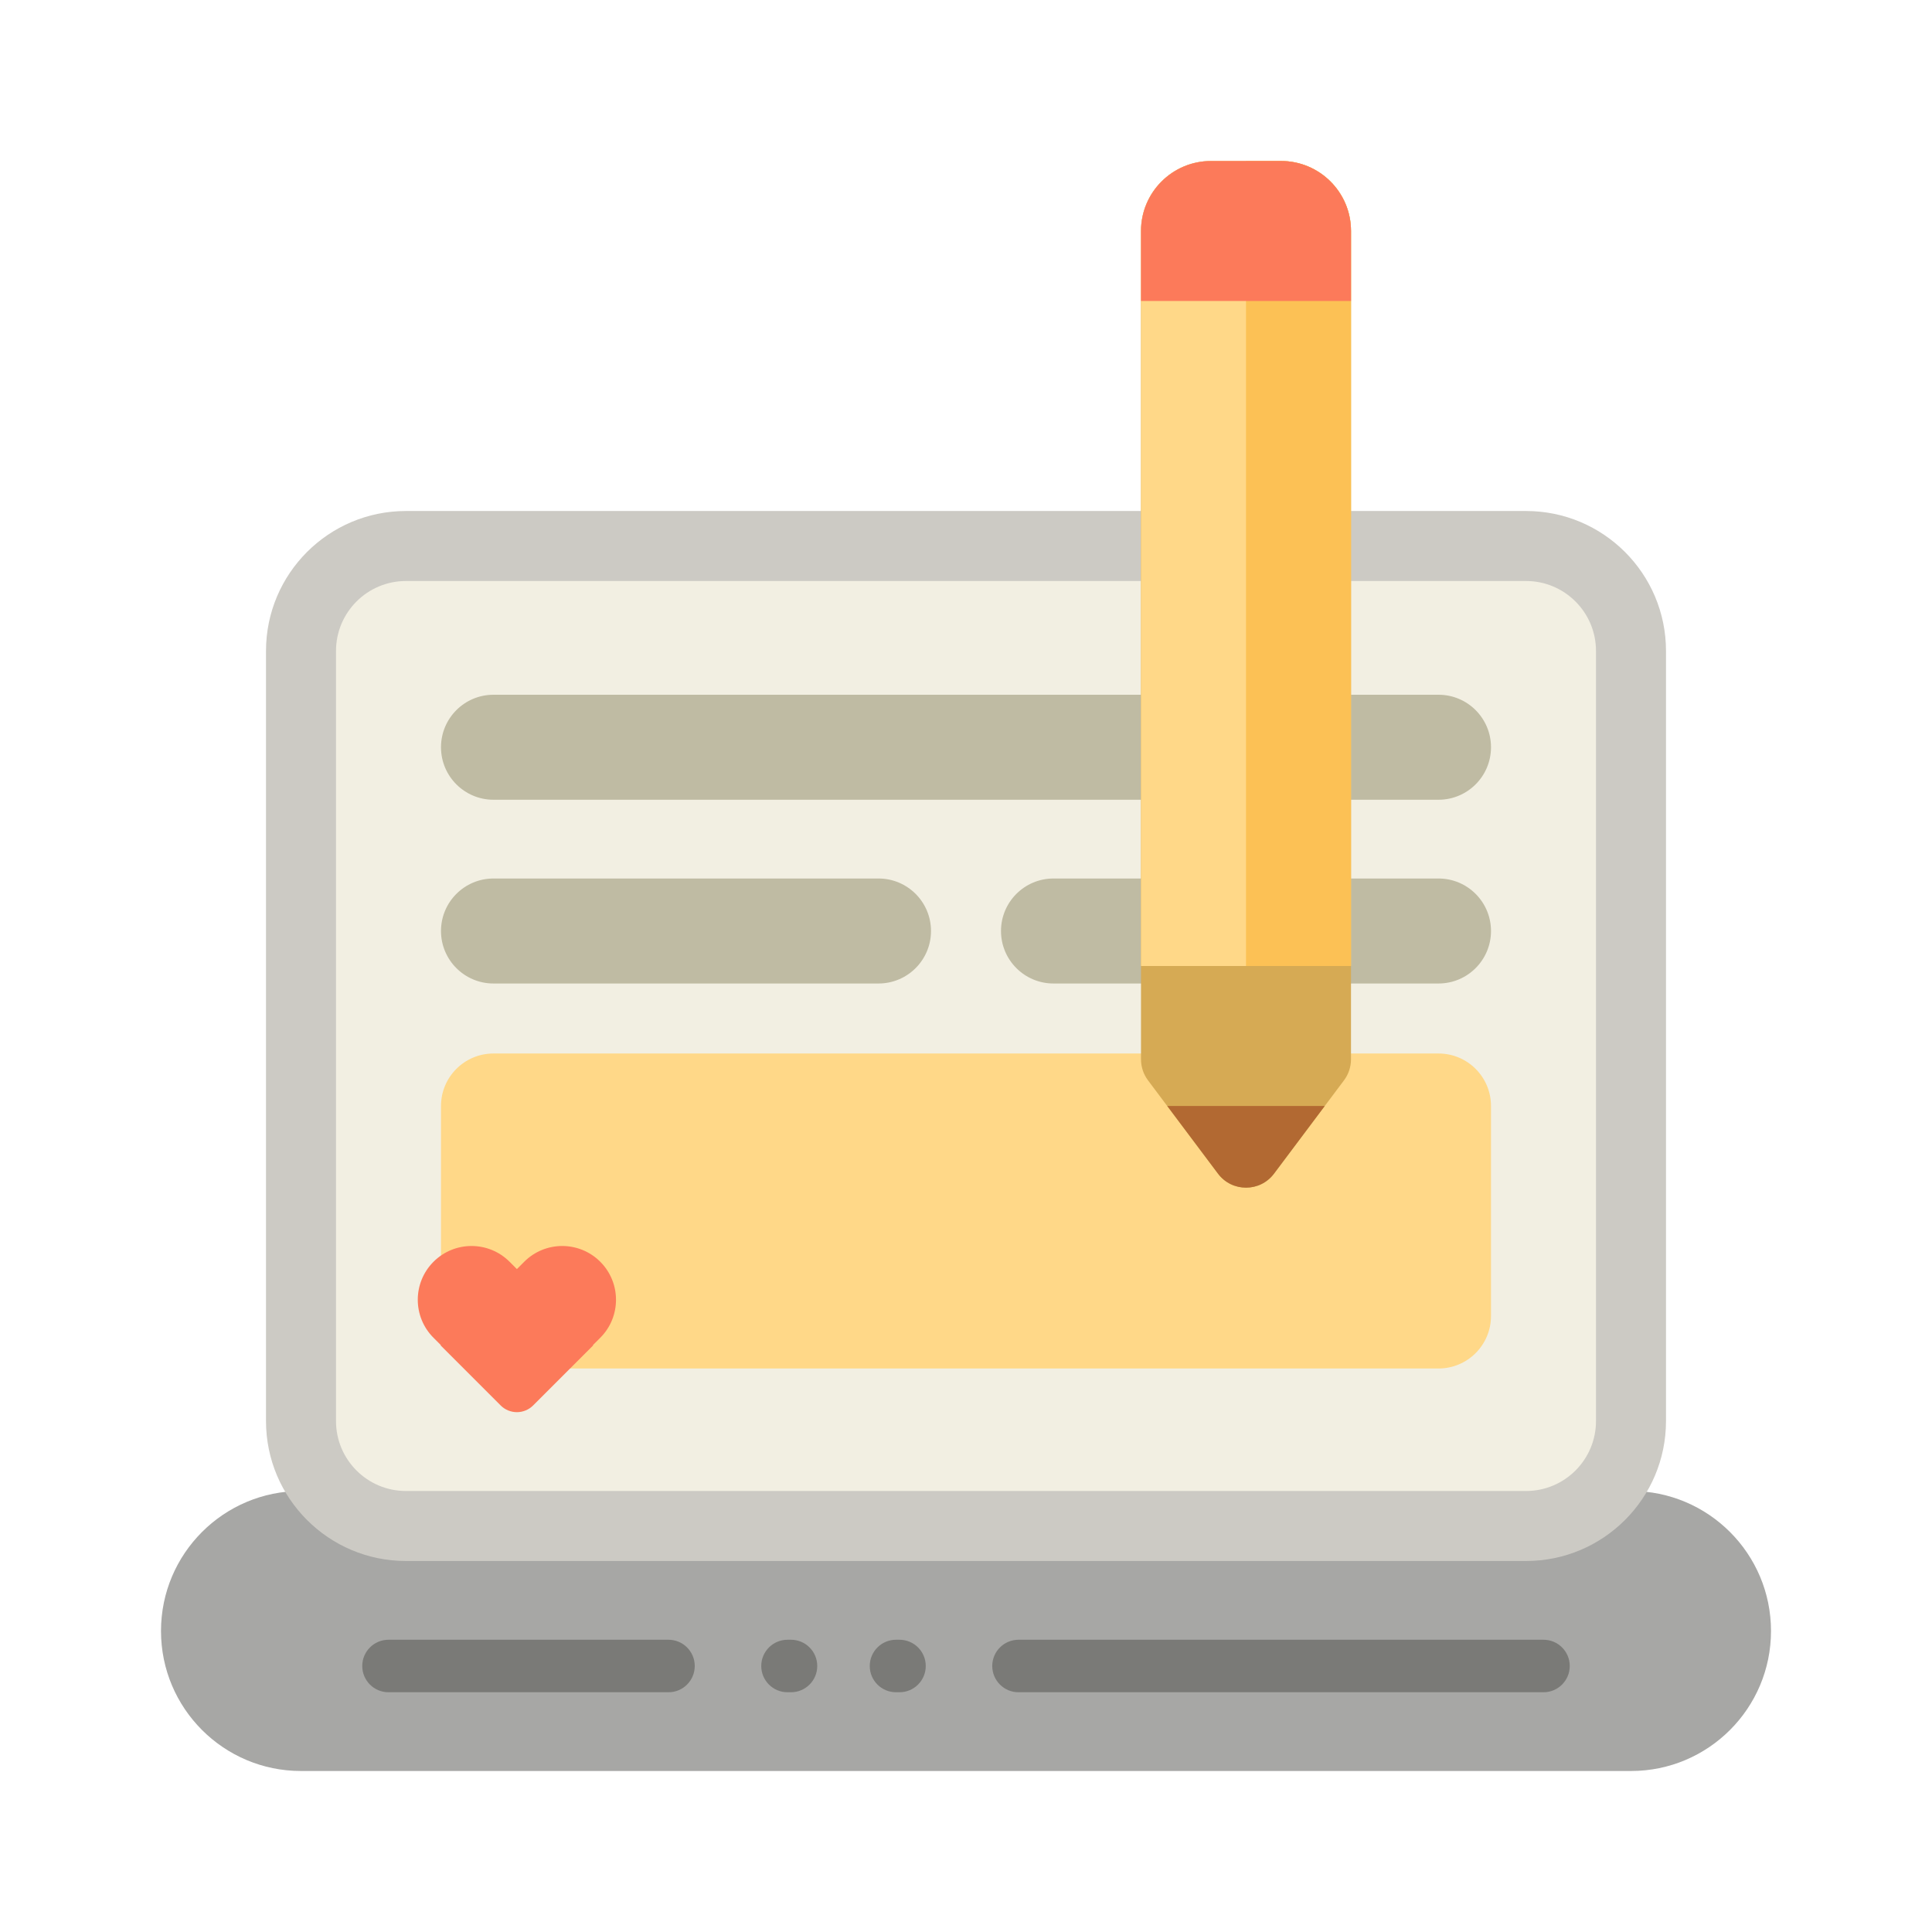
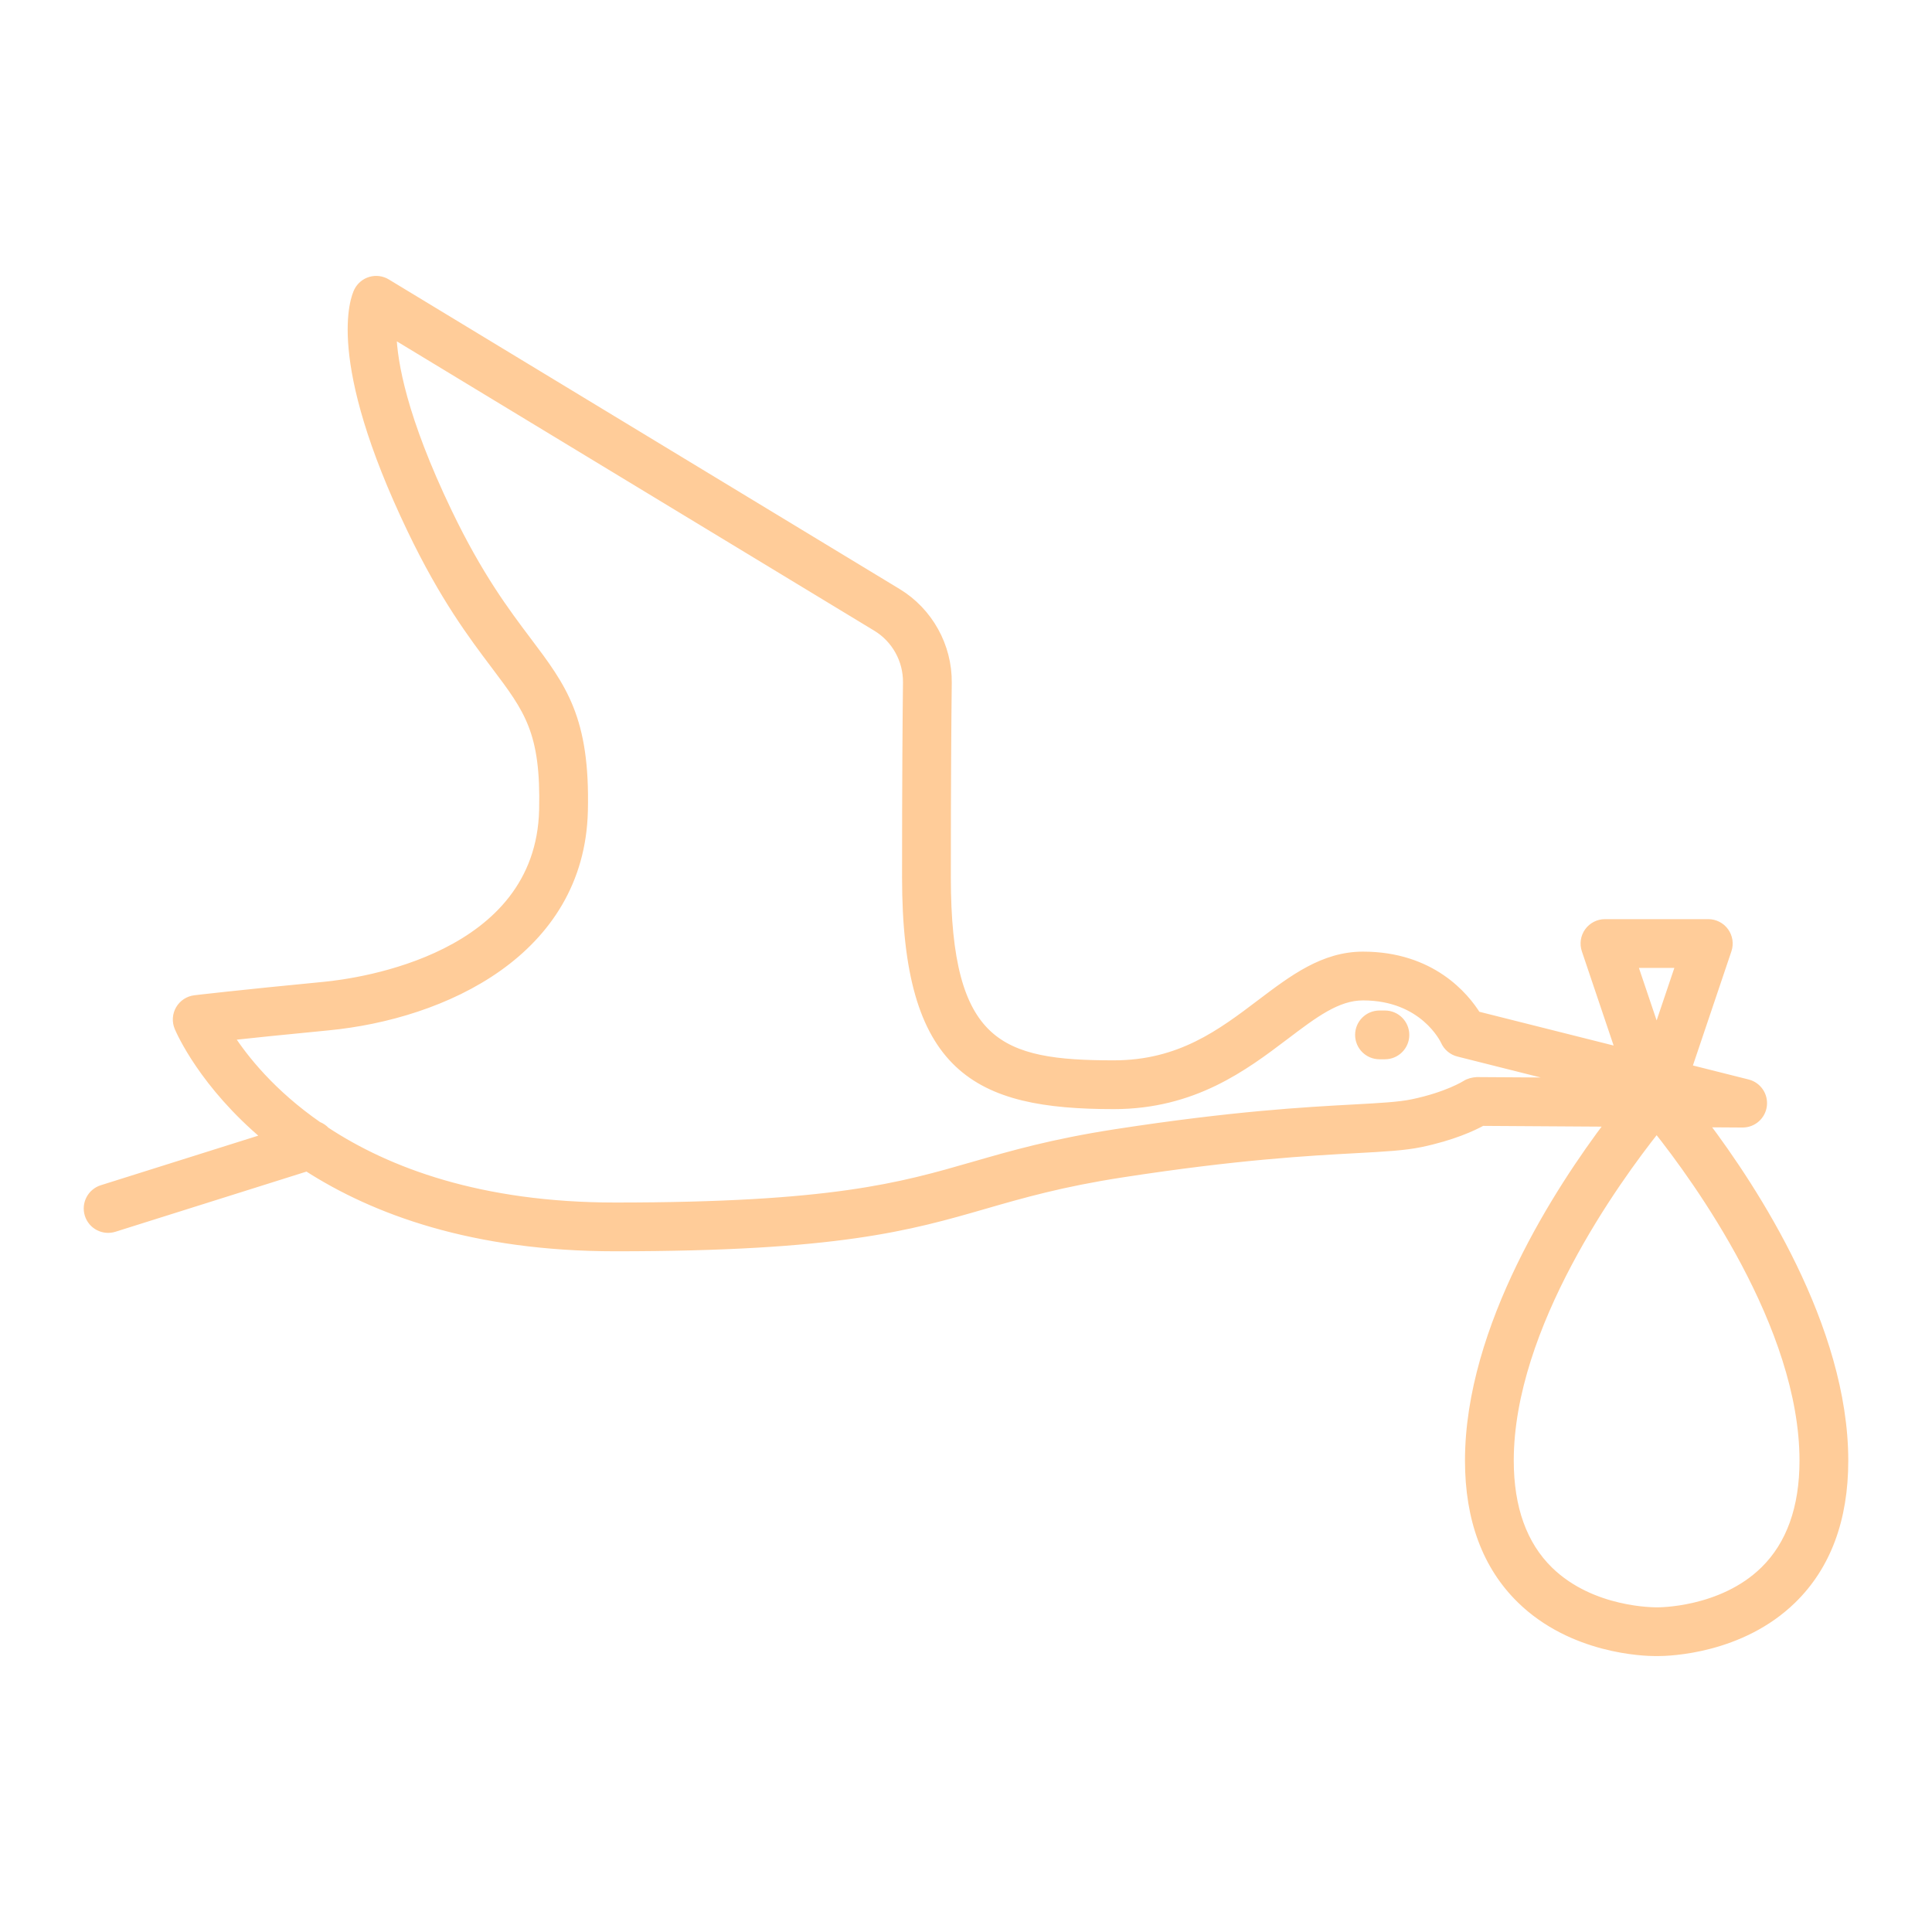
- <svg xmlns="http://www.w3.org/2000/svg" height="800px" width="800px" version="1.1" id="Layer_1" viewBox="-51.2 -51.2 614.40 614.40" xml:space="preserve" fill="#000000">
+ <svg xmlns="http://www.w3.org/2000/svg" fill="#ffcc99" height="100px" width="100px" version="1.1" id="Capa_1" viewBox="-10.8 -10.8 237.67 237.67" xml:space="preserve" stroke="#ffcc99">
  <g id="SVGRepo_bgCarrier" stroke-width="0" />
  <g id="SVGRepo_tracerCarrier" stroke-linecap="round" stroke-linejoin="round" />
  <g id="SVGRepo_iconCarrier">
-     <path style="fill:#A7A7A5;" d="M512,467.478L512,467.478C512,492.066,492.066,512,467.478,512H44.522 C19.933,512,0,492.066,0,467.478l0,0c0-24.588,19.933-44.522,44.522-44.522h422.957C492.066,422.957,512,442.89,512,467.478z" />
-     <path style="fill:#7a7a77;" d="M169.739,478.609c0,4.61-3.738,8.348-8.348,8.348H72.348c-4.61,0-8.348-3.738-8.348-8.348 s3.738-8.348,8.348-8.348h89.043C166.002,470.261,169.739,473.998,169.739,478.609z M439.652,470.261H272.696 c-4.61,0-8.348,3.738-8.348,8.348s3.738,8.348,8.348,8.348h166.957c4.61,0,8.348-3.738,8.348-8.348S444.262,470.261,439.652,470.261 z M234.852,470.261h-1.113c-4.61,0-8.348,3.738-8.348,8.348s3.738,8.348,8.348,8.348h1.113c4.61,0,8.348-3.738,8.348-8.348 S239.462,470.261,234.852,470.261z M200.348,470.261h-1.113c-4.61,0-8.348,3.738-8.348,8.348s3.738,8.348,8.348,8.348h1.113 c4.61,0,8.348-3.738,8.348-8.348S204.958,470.261,200.348,470.261z" />
-     <path style="fill:#CCCAC4;" d="M478.609,155.826v244.87c0,24.588-19.934,44.522-44.522,44.522H77.913 c-24.588,0-44.522-19.934-44.522-44.522v-244.87c0-24.588,19.933-44.522,44.522-44.522h356.174 C458.675,111.304,478.609,131.238,478.609,155.826z" />
-     <path style="fill:#F2EFE2;" d="M434.087,422.957H77.913c-12.295,0-22.261-9.966-22.261-22.261v-244.87 c0-12.295,9.966-22.261,22.261-22.261h356.174c12.295,0,22.261,9.966,22.261,22.261v244.87 C456.348,412.99,446.382,422.957,434.087,422.957z" />
-     <path style="fill:#BFBBA3;" d="M406.261,203.13H105.739c-9.22,0-16.696-7.475-16.696-16.696l0,0c0-9.22,7.475-16.696,16.696-16.696 h300.522c9.22,0,16.696,7.475,16.696,16.696l0,0C422.957,195.655,415.481,203.13,406.261,203.13z M244.87,244.87L244.87,244.87 c0-9.22-7.475-16.696-16.696-16.696H105.739c-9.22,0-16.696,7.475-16.696,16.696l0,0c0,9.22,7.475,16.696,16.696,16.696h122.435 C237.395,261.565,244.87,254.09,244.87,244.87z M422.957,244.87L422.957,244.87c0-9.22-7.475-16.696-16.696-16.696H283.826 c-9.22,0-16.696,7.475-16.696,16.696l0,0c0,9.22,7.475,16.696,16.696,16.696h122.435C415.482,261.565,422.957,254.09,422.957,244.87 z" />
-     <path style="fill:#FFD888;" d="M406.261,384H105.739c-9.22,0-16.696-7.475-16.696-16.696v-66.783c0-9.22,7.475-16.696,16.696-16.696 h300.522c9.22,0,16.696,7.475,16.696,16.696v66.783C422.957,376.525,415.482,384,406.261,384z" />
-     <path style="fill:#Fc7a5a;" d="M139.688,374.23l-2.332,2.332l0.086,0.086l-19.098,19.098c-1.37,1.37-3.229,2.14-5.167,2.14l0,0 c-1.938,0-3.797-0.77-5.167-2.14l-19.098-19.098l0.086-0.086l-2.332-2.332c-6.677-6.677-6.677-17.501,0-24.179l0,0 c6.677-6.677,17.501-6.677,24.179,0l2.332,2.332l2.332-2.332c6.677-6.677,17.501-6.677,24.179,0l0,0 C146.365,356.728,146.365,367.553,139.688,374.23z" />
-     <path style="fill:#D6Aa54;" d="M376.209,292.36l-22.261,29.682c-4.452,5.936-13.357,5.936-17.809,0l-22.261-29.682 c-1.445-1.927-2.226-4.27-2.226-6.678V22.261C311.652,9.966,321.618,0,333.913,0h22.261c12.295,0,22.261,9.966,22.261,22.261 v263.421C378.435,288.089,377.653,290.433,376.209,292.36z" />
-     <path style="fill:#B26932;" d="M370.087,300.522l-16.139,21.518c-4.452,5.936-13.357,5.936-17.809,0L320,300.522H370.087z" />
-     <path style="fill:#FFD888;" d="M311.652,256V22.261C311.652,9.966,321.618,0,333.913,0h22.261c12.295,0,22.261,9.966,22.261,22.261 V256H311.652z" />
-     <path style="fill:#FCC155;" d="M345.043,256V0h11.13c12.295,0,22.261,9.966,22.261,22.261V256H345.043z" />
-     <path style="fill:#Fc7a5a;" d="M378.435,22.261v22.261h-66.783V22.261C311.652,9.966,321.618,0,333.913,0h22.261 C368.469,0,378.435,9.966,378.435,22.261z" />
+     <path d="M193.118,192.427c-0.101,0-0.146,0-0.247,0c-1.419,0-10.244-0.258-16.586-6.45c-4.225-4.125-6.366-9.875-6.366-17.09 c0-16.46,11.158-33.472,17.297-41.584l-15.682-0.1c-1.155,0.632-3.665,1.805-7.568,2.618c-1.996,0.416-4.486,0.551-7.932,0.738 c-5.817,0.315-14.608,0.792-28.82,2.988c-7.466,1.154-12.261,2.537-16.898,3.876c-9.28,2.678-18.046,5.207-45.416,5.207 c-17.478,0-29.645-4.511-37.923-9.85l-23.725,7.471c-1.32,0.411-2.721-0.316-3.136-1.634c-0.415-1.317,0.317-2.721,1.634-3.136 l20.234-6.371c-7.762-6.49-10.602-12.986-10.829-13.527c-0.303-0.724-0.25-1.547,0.145-2.225s1.084-1.131,1.863-1.225 c0.052-0.006,5.296-0.632,15.902-1.652l0,0c4.426-0.426,26.524-3.468,26.957-21.645c0.229-9.621-1.827-12.348-5.922-17.781 c-2.808-3.726-6.303-8.362-10.292-16.673c-10.114-21.071-6.959-28.573-6.567-29.359c0.313-0.624,0.872-1.09,1.542-1.284 c0.672-0.193,1.393-0.098,1.99,0.265l62.835,38.082c3.861,2.34,6.227,6.6,6.175,11.117c-0.052,4.387-0.113,12.098-0.113,23.924 c0,20.743,6.579,23.014,20.544,23.014c8.14,0,13.184-3.818,18.062-7.512c3.983-3.015,7.745-5.862,12.596-5.862 c8.442,0,12.549,5.007,14.001,7.334l17.598,4.426l-4.201-12.457c-0.257-0.763-0.132-1.603,0.338-2.257s1.226-1.042,2.031-1.042 h12.712c0.805,0,1.561,0.388,2.031,1.042s0.595,1.494,0.338,2.257l-4.909,14.555l7.377,1.855c1.227,0.309,2.03,1.485,1.87,2.74 c-0.159,1.249-1.222,2.185-2.48,2.185c-0.005,0-0.01,0-0.016,0l-4.733-0.03c6.15,8.143,17.241,25.102,17.241,41.512 c0,7.215-2.142,12.965-6.366,17.09C203.363,192.169,194.538,192.427,193.118,192.427z M192.996,128.04 c-4.963,6.239-18.077,24.294-18.077,40.848c0,5.817,1.635,10.363,4.859,13.512c5.277,5.153,13.08,5.016,13.157,5.028 c0.04-0.002,0.079-0.002,0.119,0c0.069,0.009,7.956,0.081,13.187-5.058c3.205-3.147,4.829-7.684,4.829-13.482 C211.07,152.31,197.961,134.275,192.996,128.04z M29.289,128.324c7.57,4.98,18.944,9.308,35.61,9.308 c26.663,0,35.099-2.435,44.03-5.012c4.788-1.381,9.739-2.81,17.521-4.013c14.457-2.233,23.397-2.719,29.313-3.04 c3.227-0.175,5.558-0.302,7.183-0.64c4.314-0.899,6.524-2.304,6.545-2.317c0.409-0.265,0.893-0.376,1.387-0.41l11.992,0.075 l-14.264-3.587c-0.748-0.188-1.366-0.711-1.677-1.416c-0.096-0.205-2.637-5.504-10.058-5.504c-3.172,0-5.999,2.14-9.578,4.85 c-5.018,3.798-11.261,8.524-21.08,8.524c-16.942,0-25.544-4.333-25.544-28.014c0-11.851,0.062-19.583,0.113-23.982 c0.032-2.756-1.411-5.355-3.767-6.783l-59.548-36.09c0.102,3.539,1.295,10.383,6.847,21.947c3.774,7.862,7.103,12.278,9.777,15.827 c4.335,5.751,7.199,9.55,6.929,20.91c-0.414,17.368-17.215,25.132-31.478,26.502l0,0c-5.449,0.524-9.469,0.943-12.089,1.227 c1.799,2.78,5.184,7.037,10.873,10.987C28.692,127.812,29.023,128.034,29.289,128.324z M190.12,107.772l2.875,8.522l2.875-8.522 H190.12z M159.569,119.01h-0.667c-1.381,0-2.5-1.119-2.5-2.5s1.119-2.5,2.5-2.5h0.667c1.381,0,2.5,1.119,2.5,2.5 S160.95,119.01,159.569,119.01z" />
  </g>
</svg>
